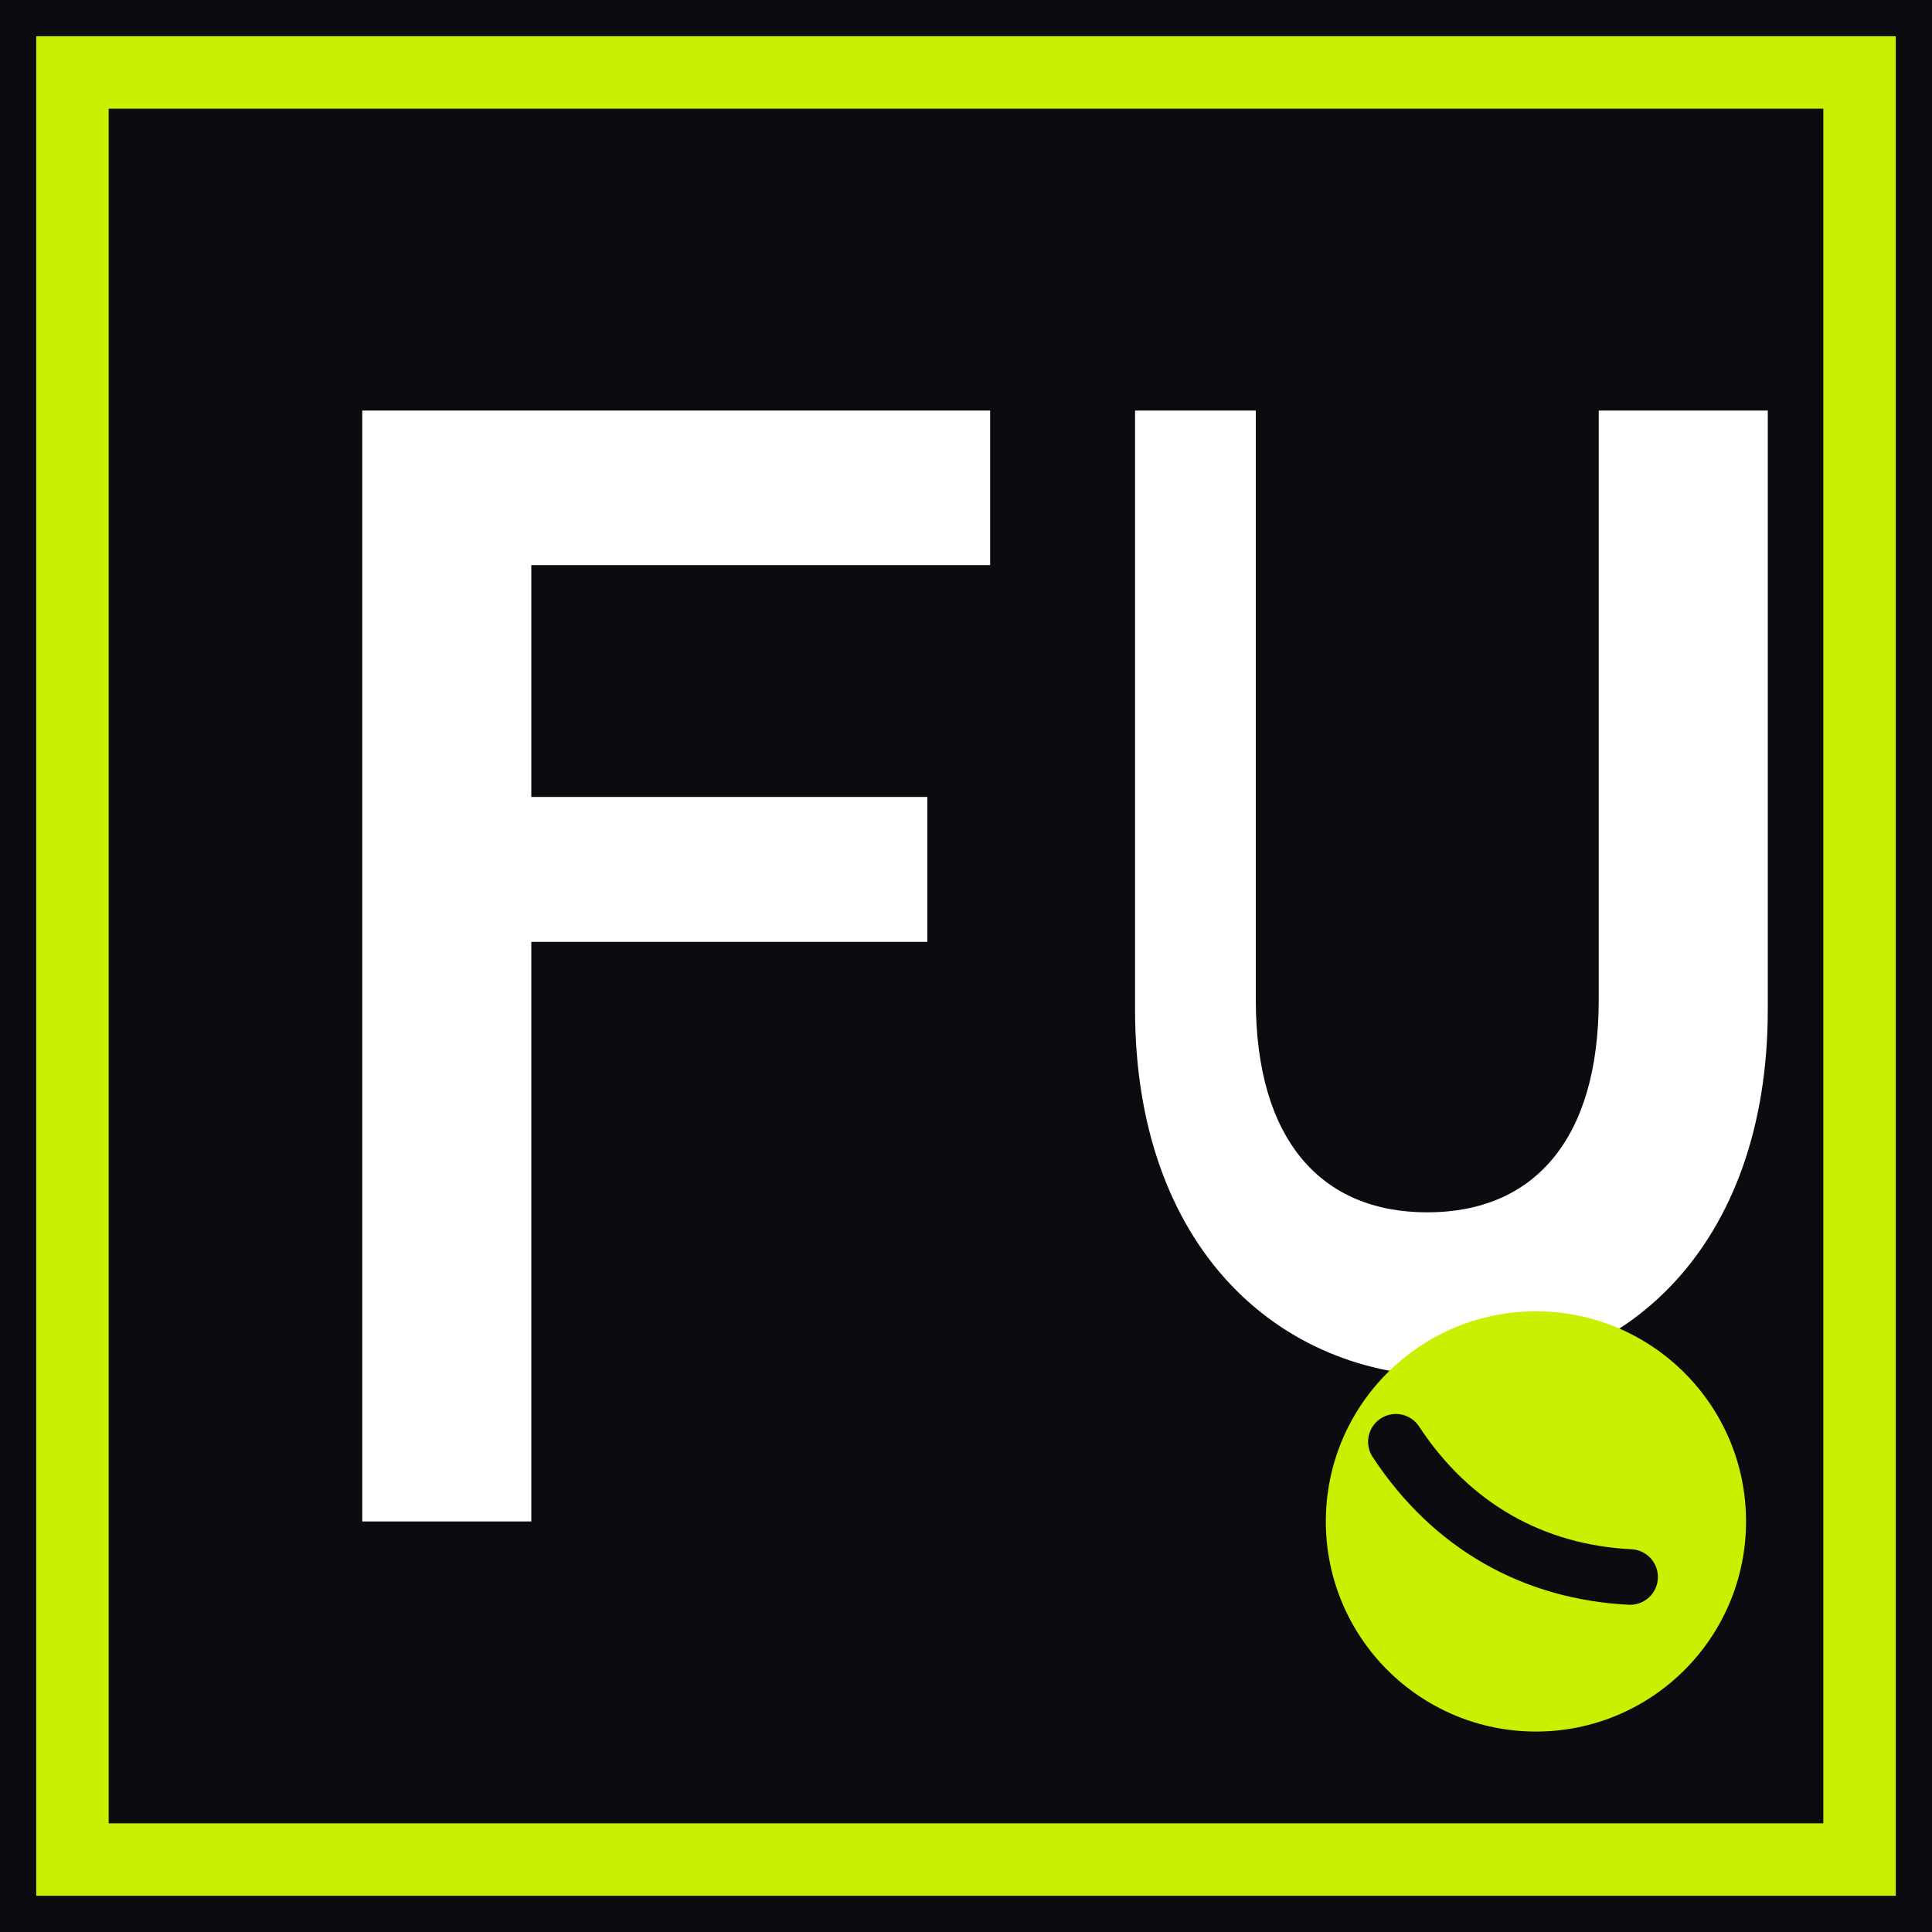
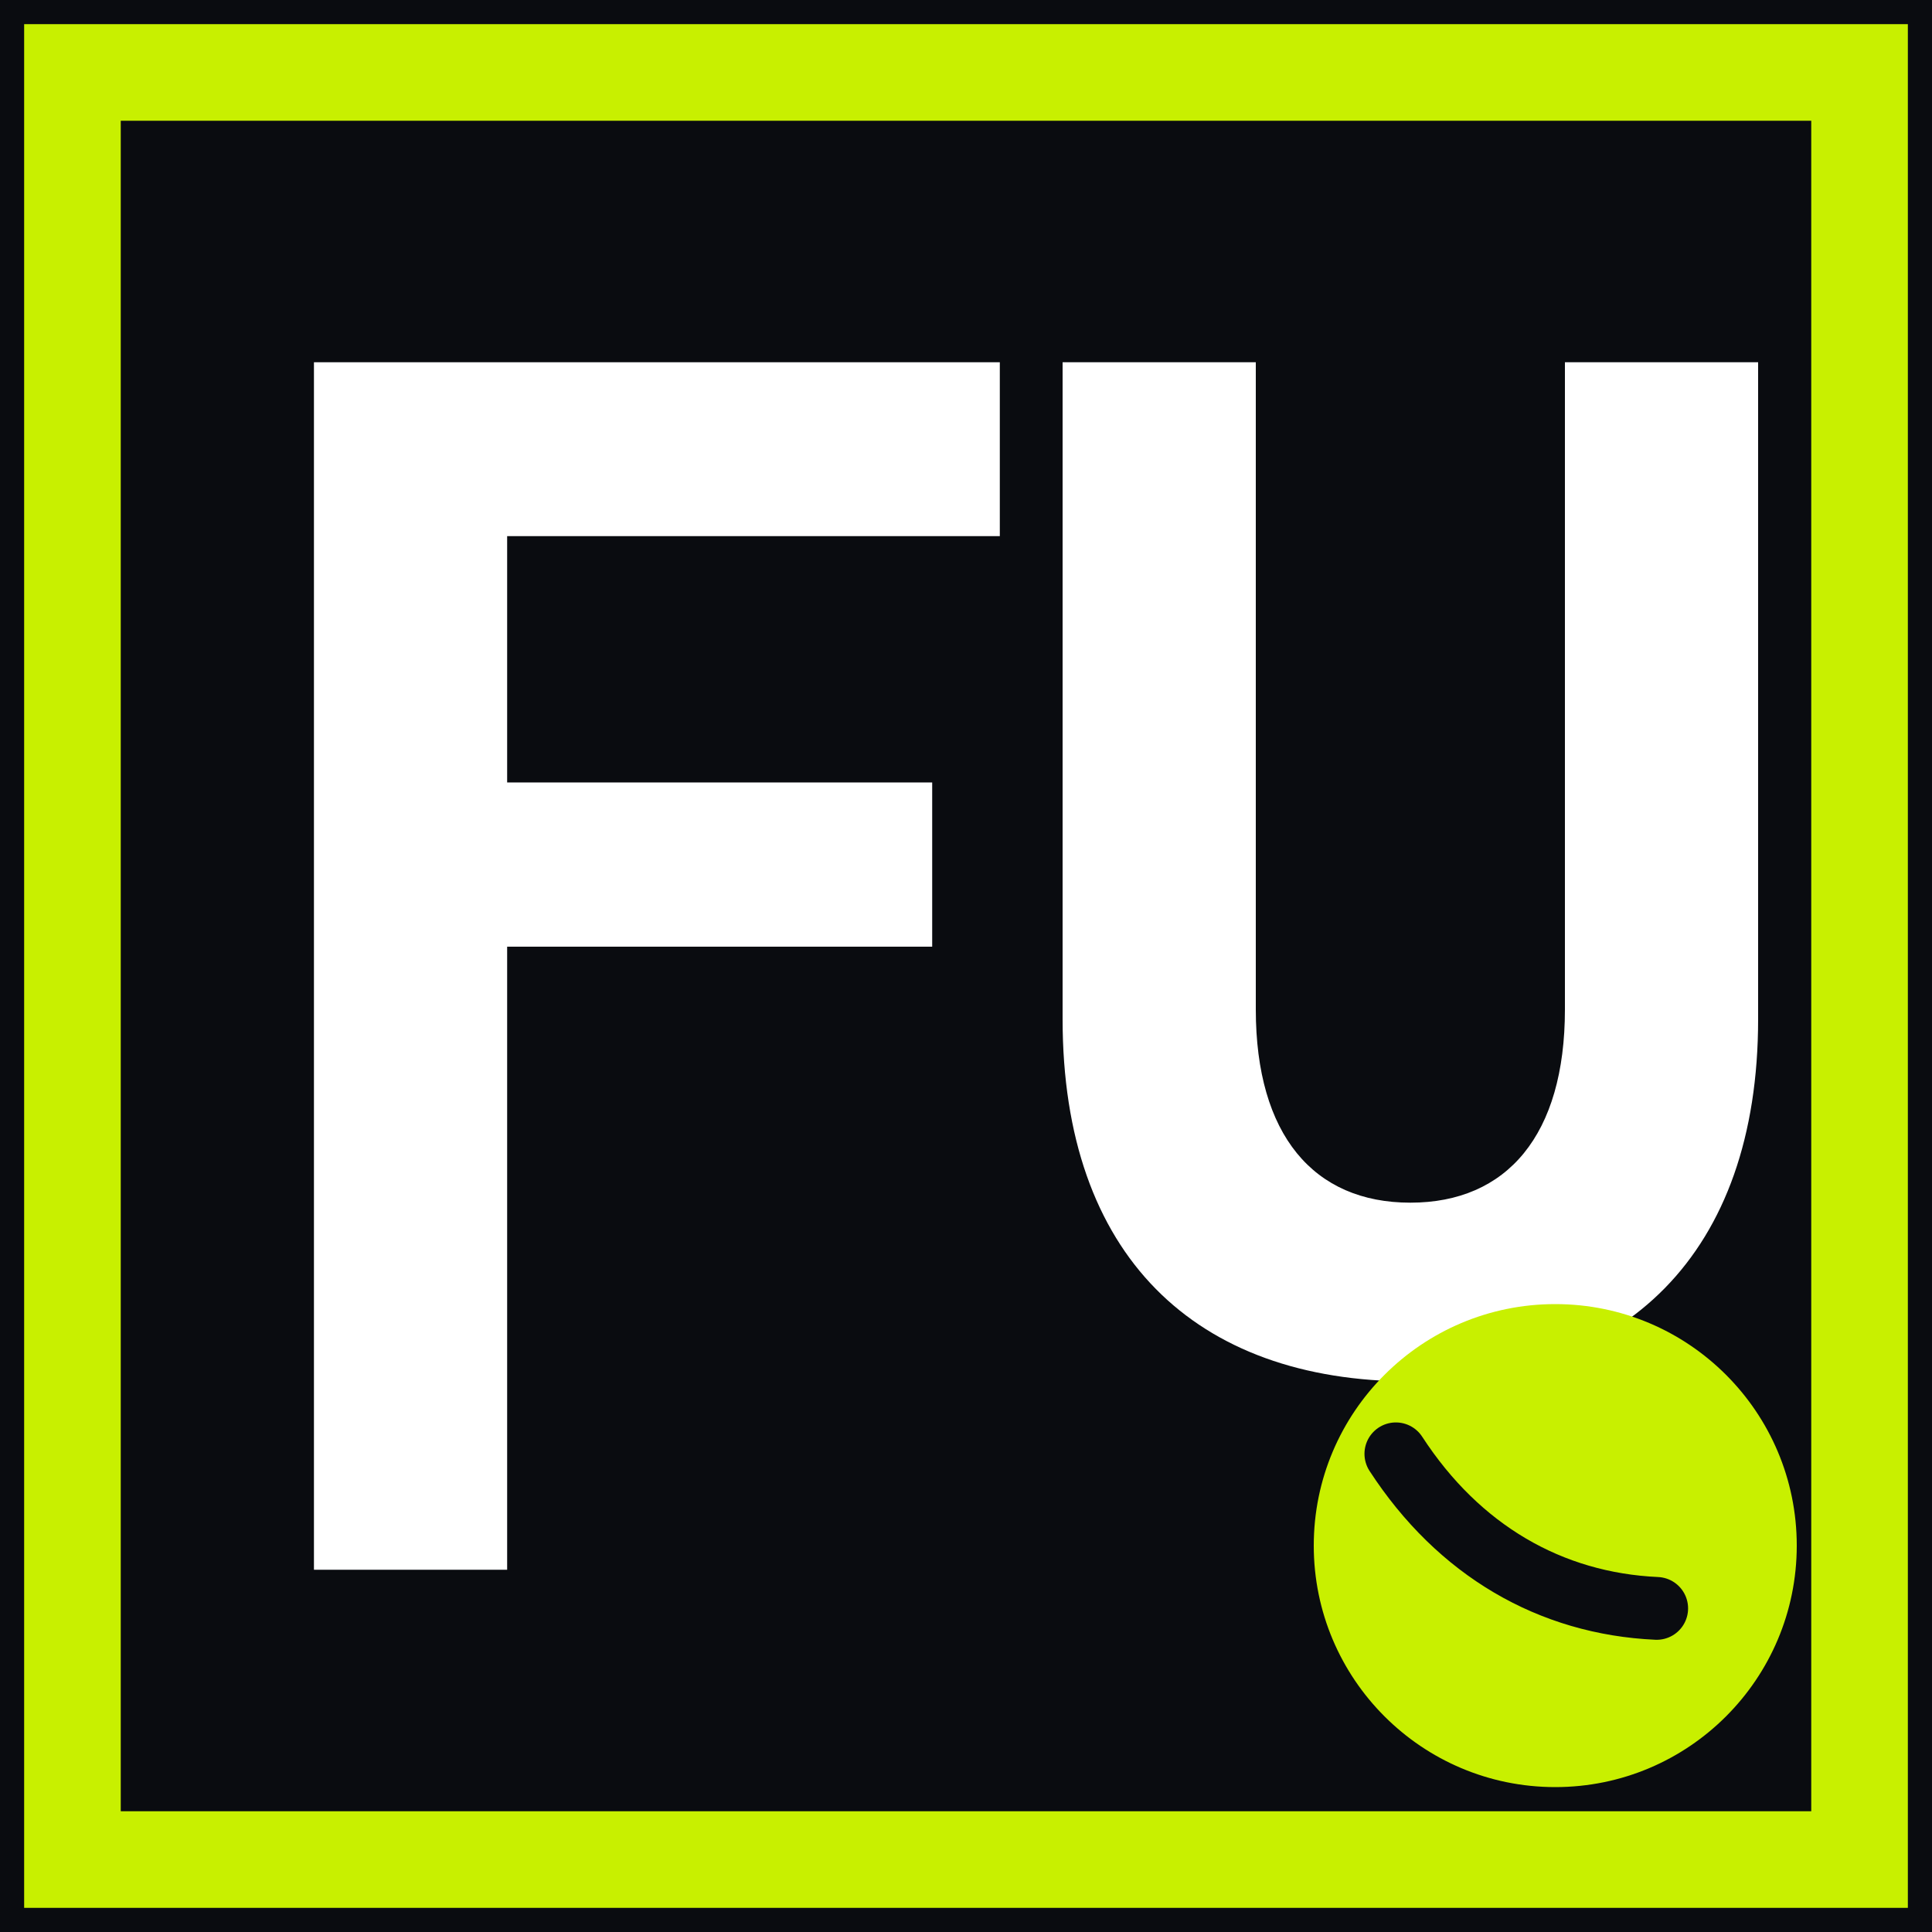
<svg xmlns="http://www.w3.org/2000/svg" viewBox="0 0 40 40" fill="none" aria-hidden="true">
  <rect width="40" height="40" fill="#0a0c10" />
-   <rect x="1.5" y="1.5" width="37" height="37" stroke="#c8f000" stroke-width="1.5" />
-   <path fill="#ffffff" d="M7.5 8.5h13v3.2H11v4.8h8.2v3H11V31.5H7.5V8.5Z" />
-   <path fill="#ffffff" d="M22.5 8.5h3.5v12.2c0 2.9 1.35 4.4 3.55 4.4s3.55-1.5 3.55-4.4V8.5H36.6v12.4c0 4.9-2.95 7.6-6.55 7.6-3.6 0-6.55-2.7-6.55-7.6V8.5Z" />
-   <circle cx="31.8" cy="31.5" r="4.35" fill="#c8f000" />
-   <path d="M28.9 29.85c1.15 1.75 2.85 2.7 4.85 2.8" stroke="#0a0c10" stroke-width="1.15" stroke-linecap="round" />
+   <rect x="1.5" y="1.5" width="37" height="37" stroke="#c8f000" stroke-width="2" />
+   <path fill="#ffffff" d="M6.5 7.5h14.2v3.6H10.5v5.1h8.8v3.4H10.5V32.5H6.5V7.5Z" />
+   <path fill="#ffffff" d="M22 7.5h4v13.4c0 2.6 1.2 4 3.2 4s3.2-1.4 3.2-4V7.5h4v13.6c0 4.85-2.75 7.5-7.2 7.5S22 26 22 21.1V7.5Z" />
+   <circle cx="32.2" cy="32" r="5" fill="#c8f000" />
+   <path d="M28.9 30.1c1.3 2 3.2 3.1 5.4 3.2" stroke="#0a0c10" stroke-width="1.3" stroke-linecap="round" />
</svg>
